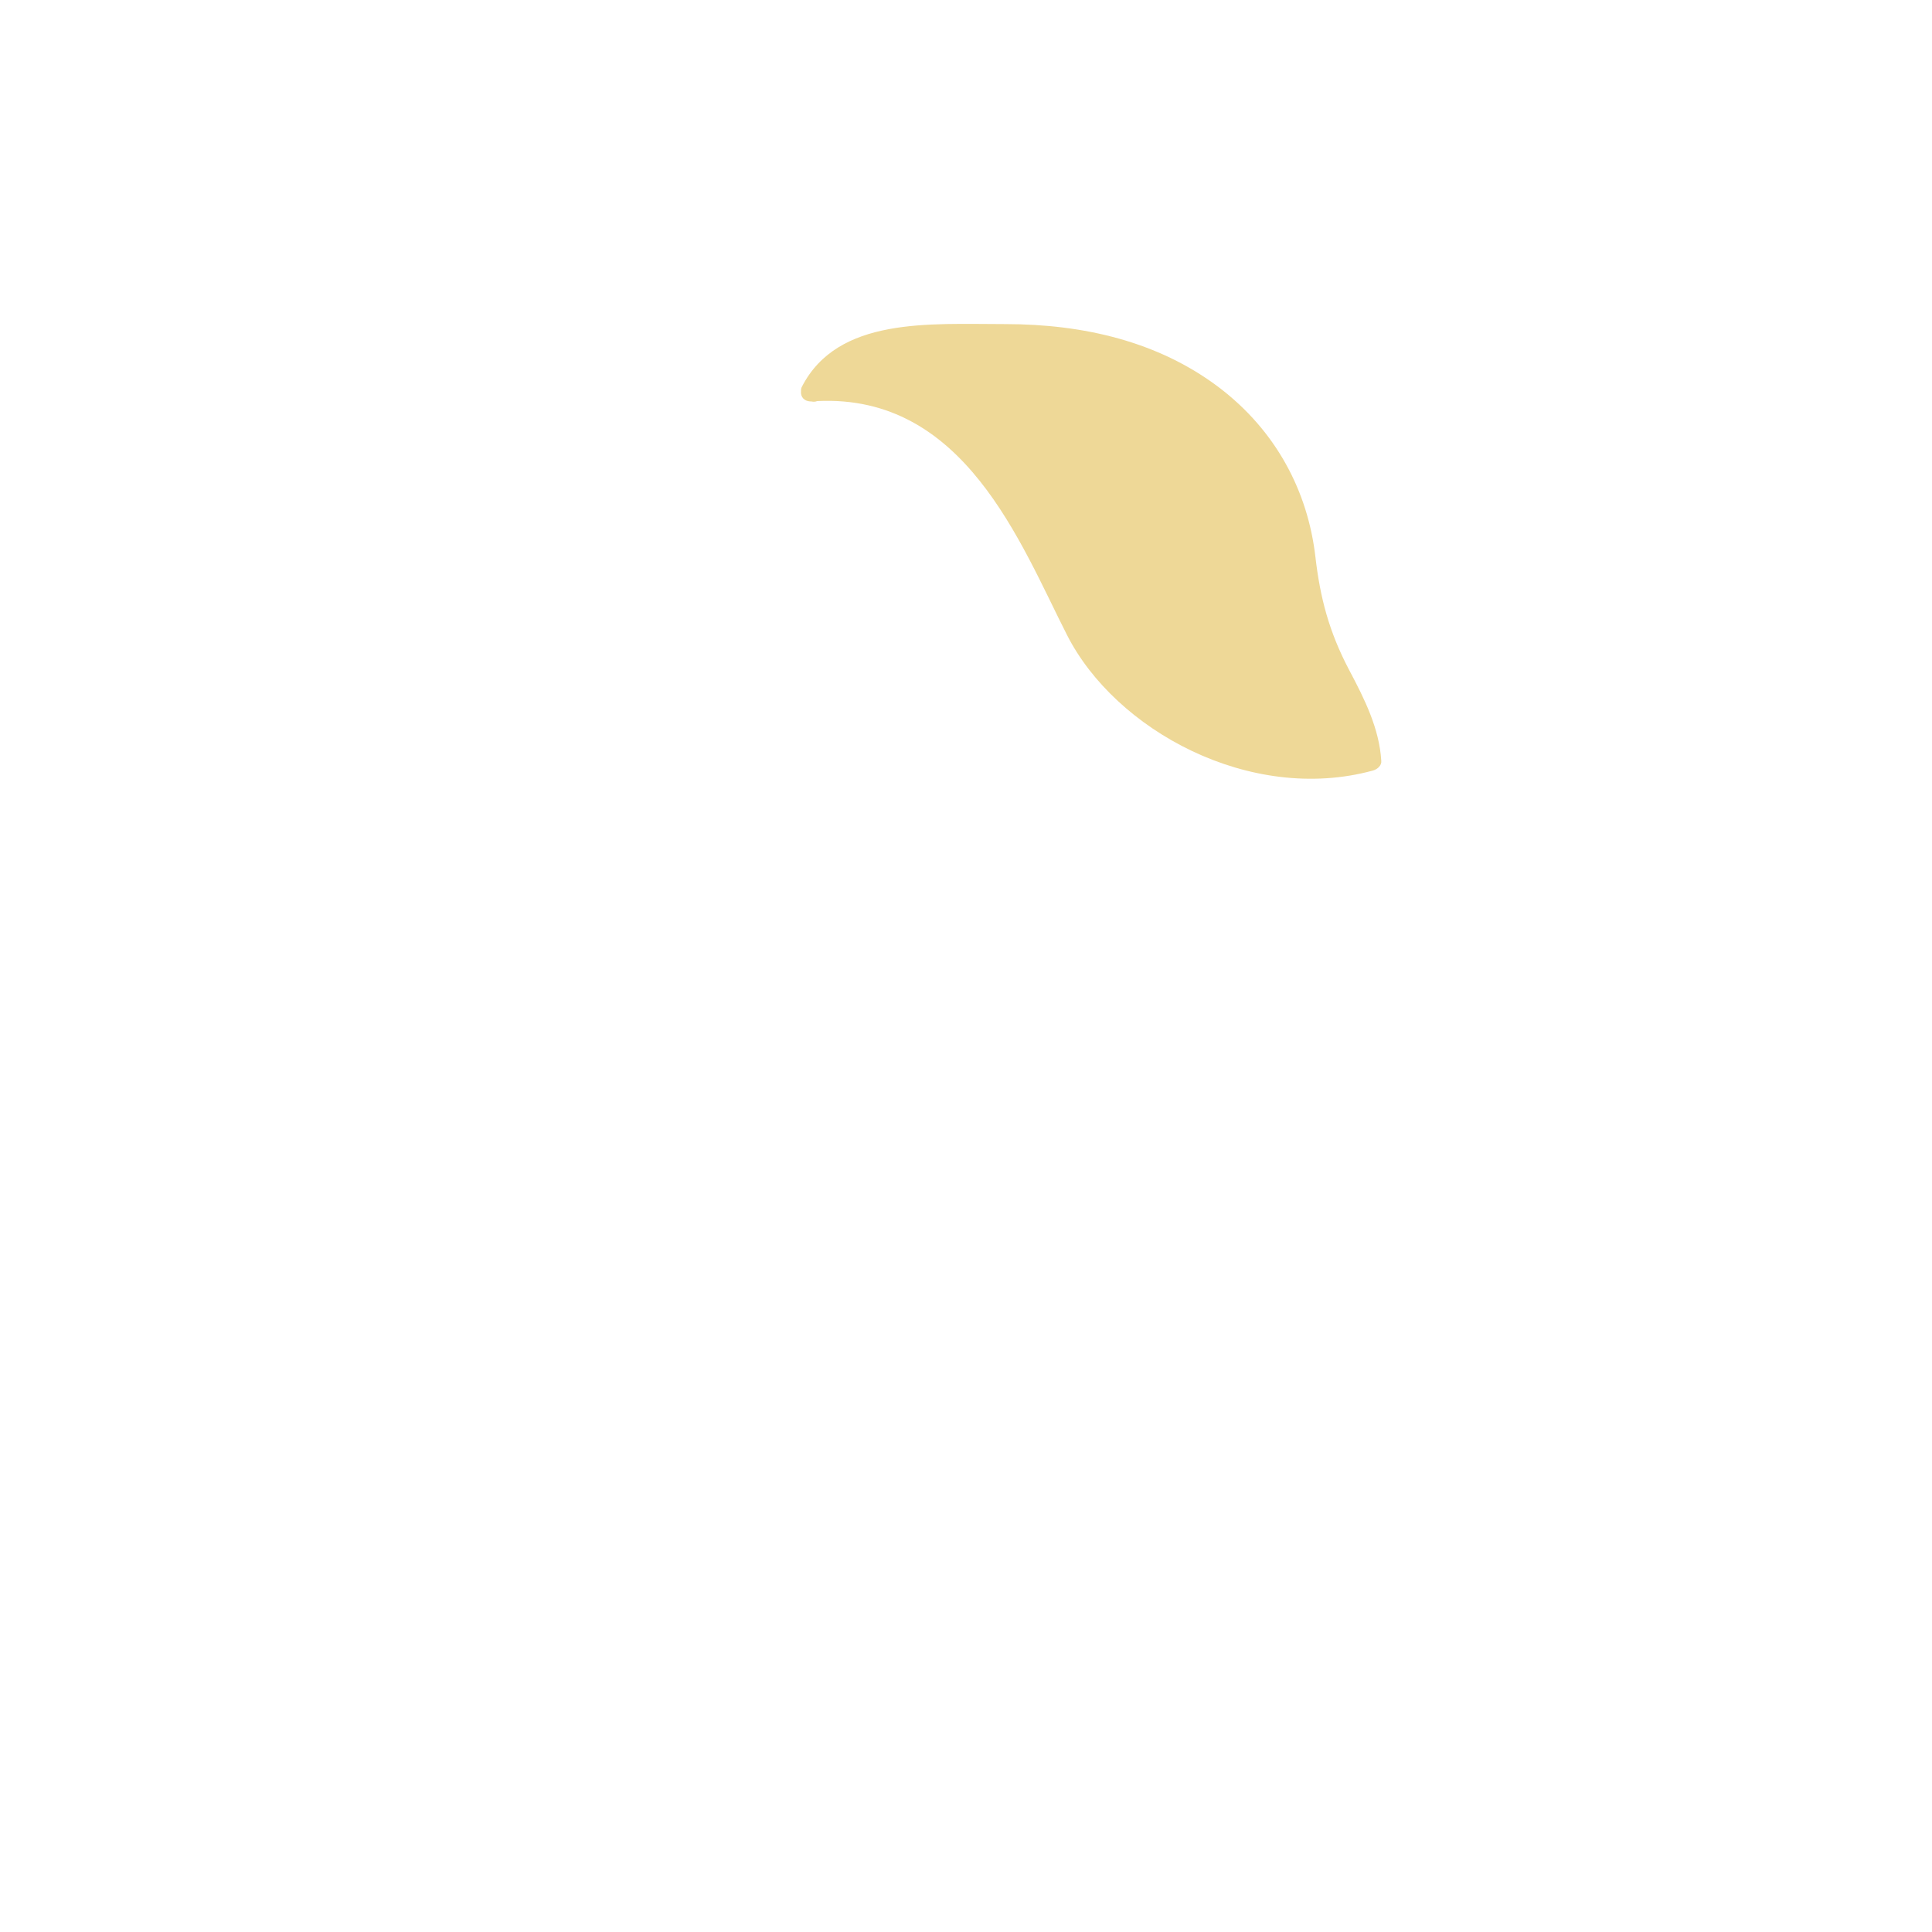
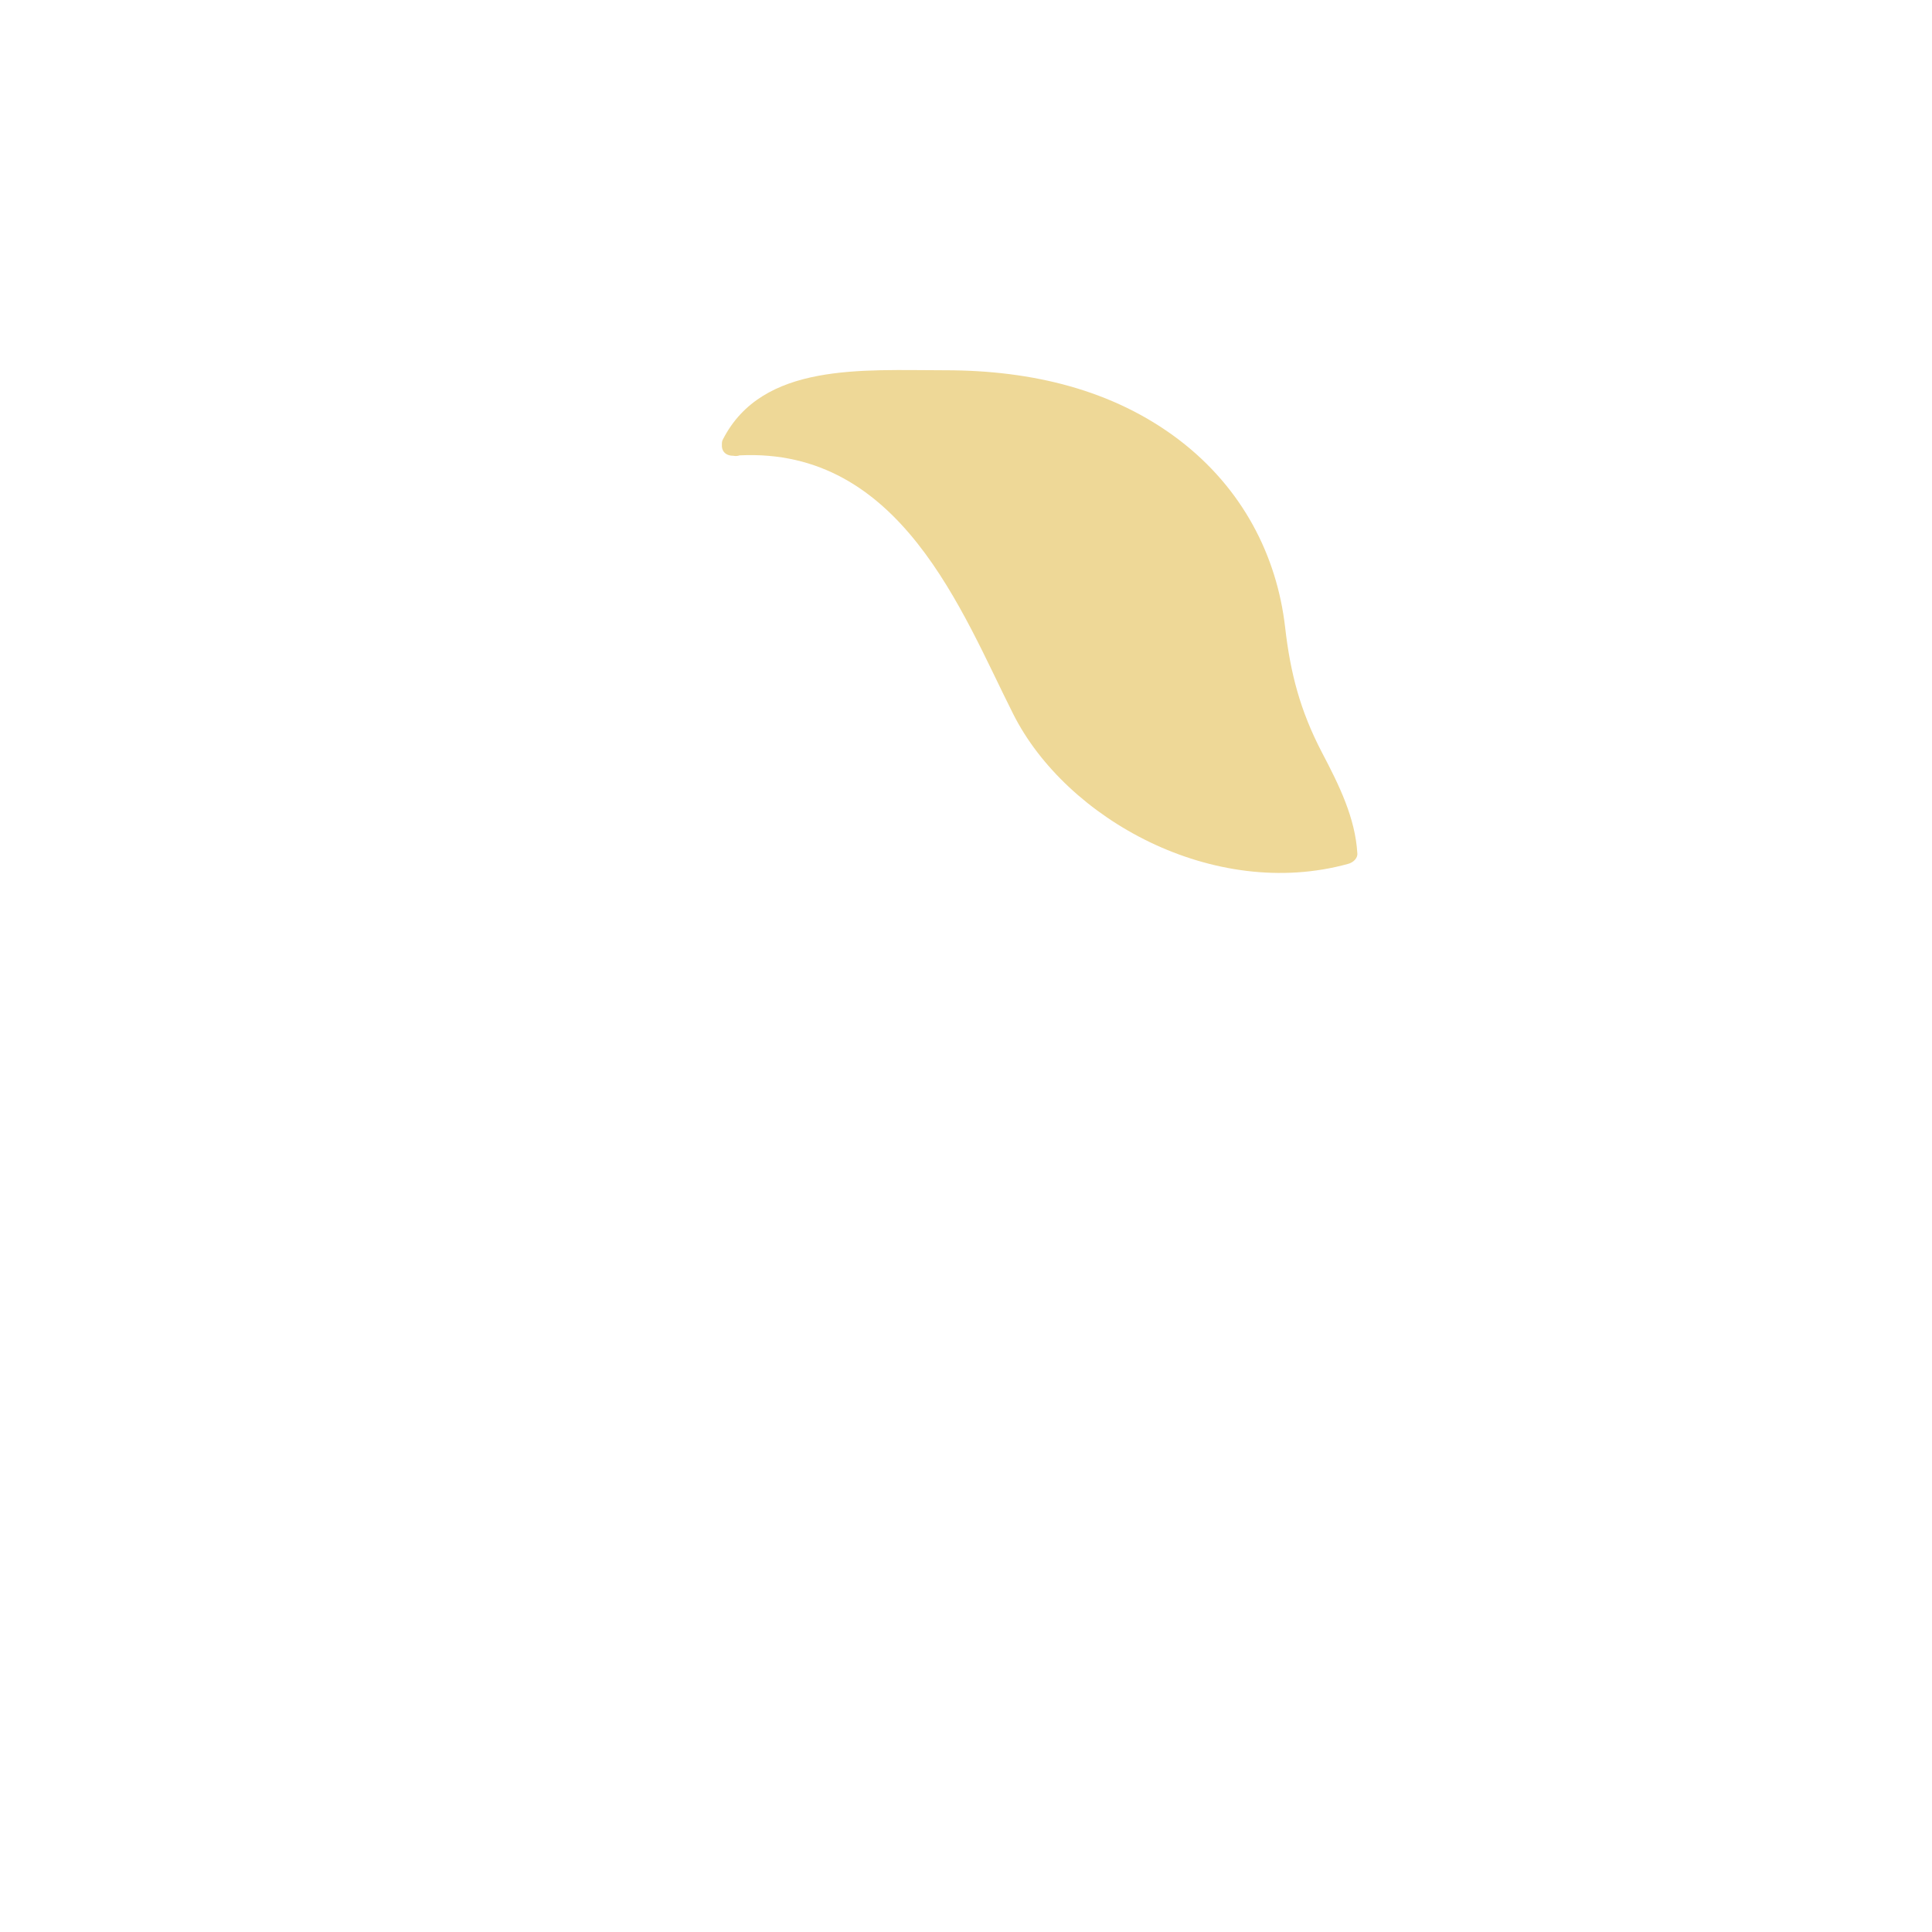
<svg xmlns="http://www.w3.org/2000/svg" version="1.1" id="Layer_1" x="0px" y="0px" viewBox="0 0 2000 2000" enable-background="new 0 0 2000 2000" xml:space="preserve">
  <g>
-     <path fill="#EED897" d="M1396.5,693.3c-20.6-39.2-29.9-74.3-34.8-116.9c-7.8-67.2-40.2-130.3-100.4-175.8     c-62.2-46.8-139.1-65.1-220.9-65.1c-78.4,0-172.9-7.5-210.2,64.7c-1,1.7-1,3.3-1,5c-0.5,5.4,2.9,10.4,10.8,10.4     c2,0.4,3.9,0.4,5.9-0.4c152.4-7.5,210.2,147,258.7,242.2c50,98.5,189.6,174.9,316.5,140.3c4.9-1.3,9.3-5.4,8.8-10     C1427.9,754.3,1412.7,723.8,1396.5,693.3z" />
+     <path fill="#EED897" d="M1368.5,779c-22.6-43.3-32.7-82.2-38.1-129.3c-8.5-74.3-44-144.1-109.9-194.4c-68.1-51.8-152.3-72-241.9-72   c-85.9,0-189.3-8.3-230.2,71.5c-1.1,1.9-1.1,3.6-1.1,5.5c-0.5,6,3.2,11.5,11.8,11.5c2.2,0.4,4.3,0.4,6.5-0.4   c166.9-8.3,230.2,162.6,283.3,267.8c54.8,108.9,207.6,193.4,346.6,155.1c5.4-1.4,10.2-6,9.6-11.1   C1402.9,846.5,1386.2,812.7,1368.5,779z" />
  </g>
</svg>
